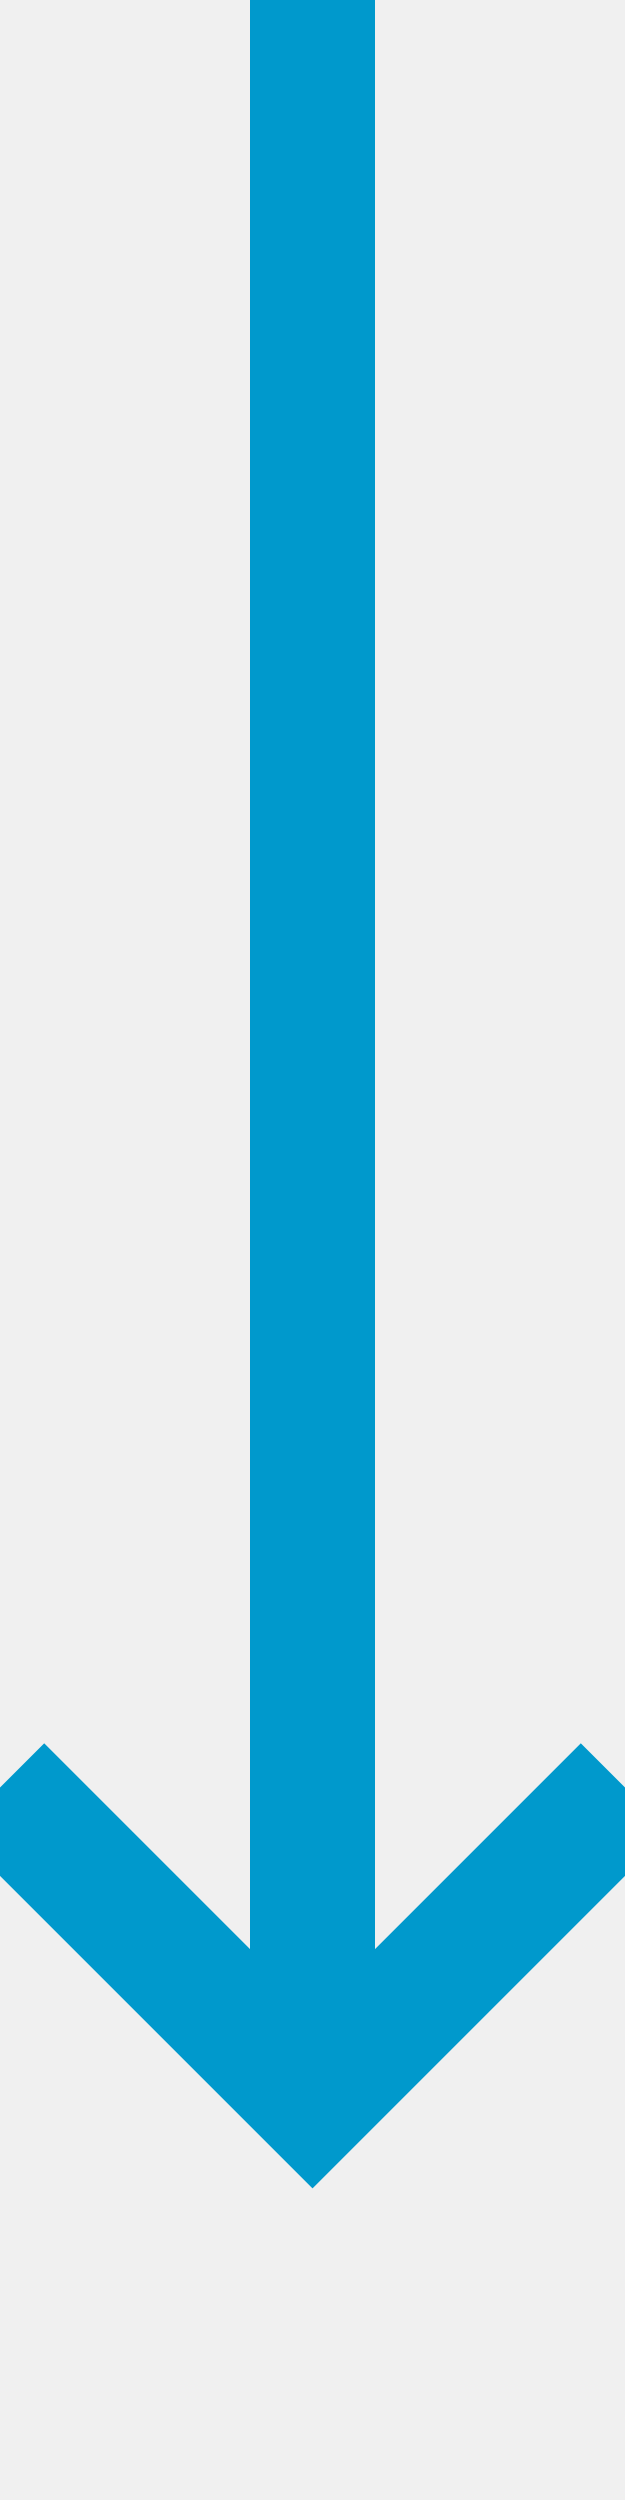
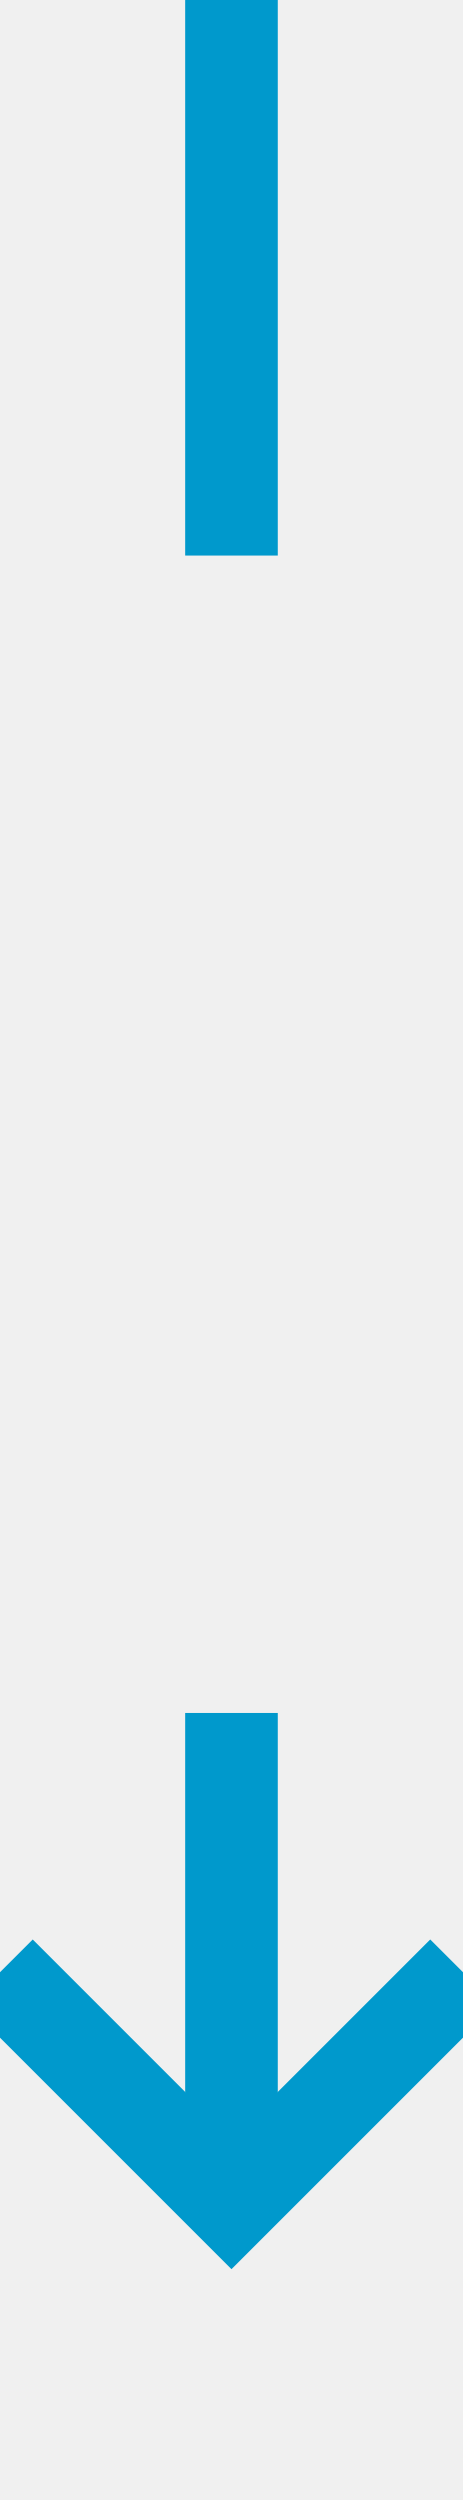
- <svg xmlns="http://www.w3.org/2000/svg" version="1.1" width="10px" height="40px" preserveAspectRatio="xMidYMin meet" viewBox="138 504  8 40">
-   <path d="M 142 504  L 142 537  " stroke-width="2" stroke="#0099cc" fill="none" />
-   <path d="M 146.293 531.893  L 142 536.186  L 137.707 531.893  L 136.293 533.307  L 141.293 538.307  L 142 539.014  L 142.707 538.307  L 147.707 533.307  L 146.293 531.893  Z " fill-rule="nonzero" fill="#0099cc" stroke="none" />
+ <svg xmlns="http://www.w3.org/2000/svg" version="1.1" width="10px" height="54px" preserveAspectRatio="xMidYMin meet" viewBox="138 286  8 54">
+   <defs>
+     <mask fill="white" id="clip70">
+       <path d="M 127.165 298  L 156.835 298  L 156.835 323  L 127.165 323  Z M 127.165 286  L 156.835 286  L 156.835 345  L 127.165 345  Z " fill-rule="evenodd" />
+     </mask>
+   </defs>
+   <path d="M 142 298  L 142 286  M 142 323  L 142 333  " stroke-width="2" stroke="#0099cc" fill="none" />
+   <path d="M 146.293 327.893  L 142 332.186  L 137.707 327.893  L 136.293 329.307  L 141.293 334.307  L 142 335.014  L 142.707 334.307  L 147.707 329.307  L 146.293 327.893  Z " fill-rule="nonzero" fill="#0099cc" stroke="none" mask="url(#clip70)" />
</svg>
